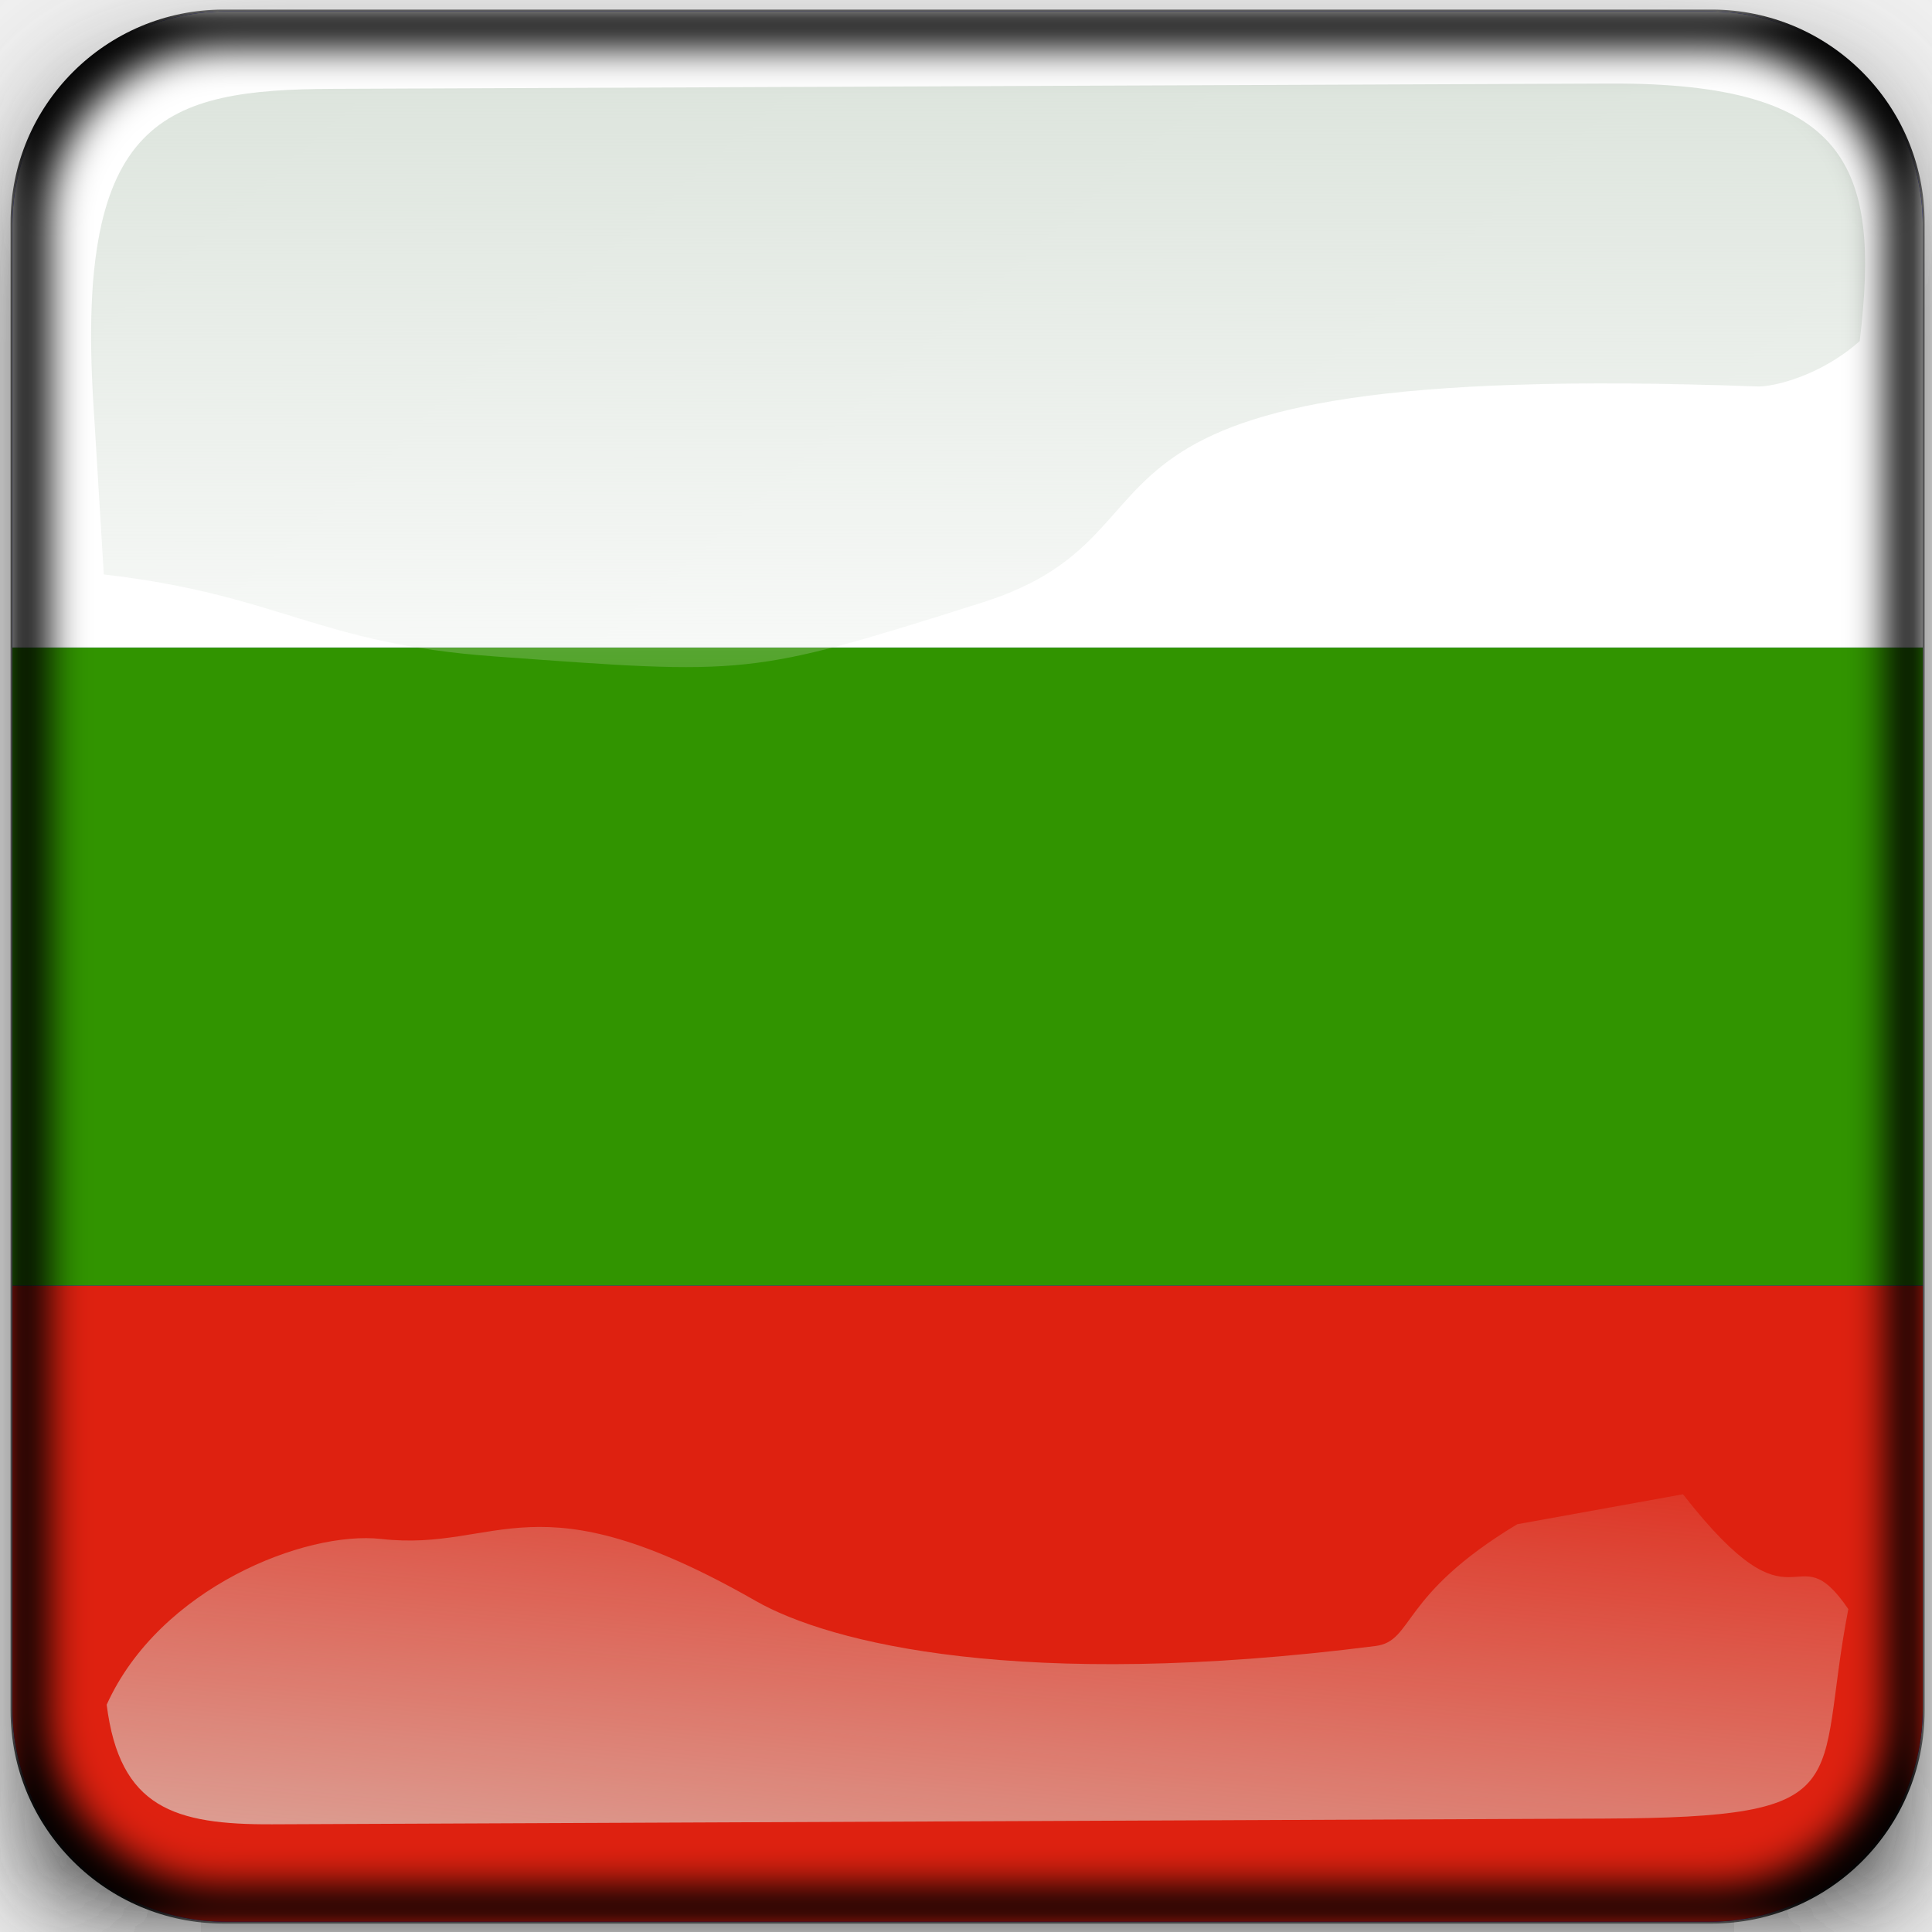
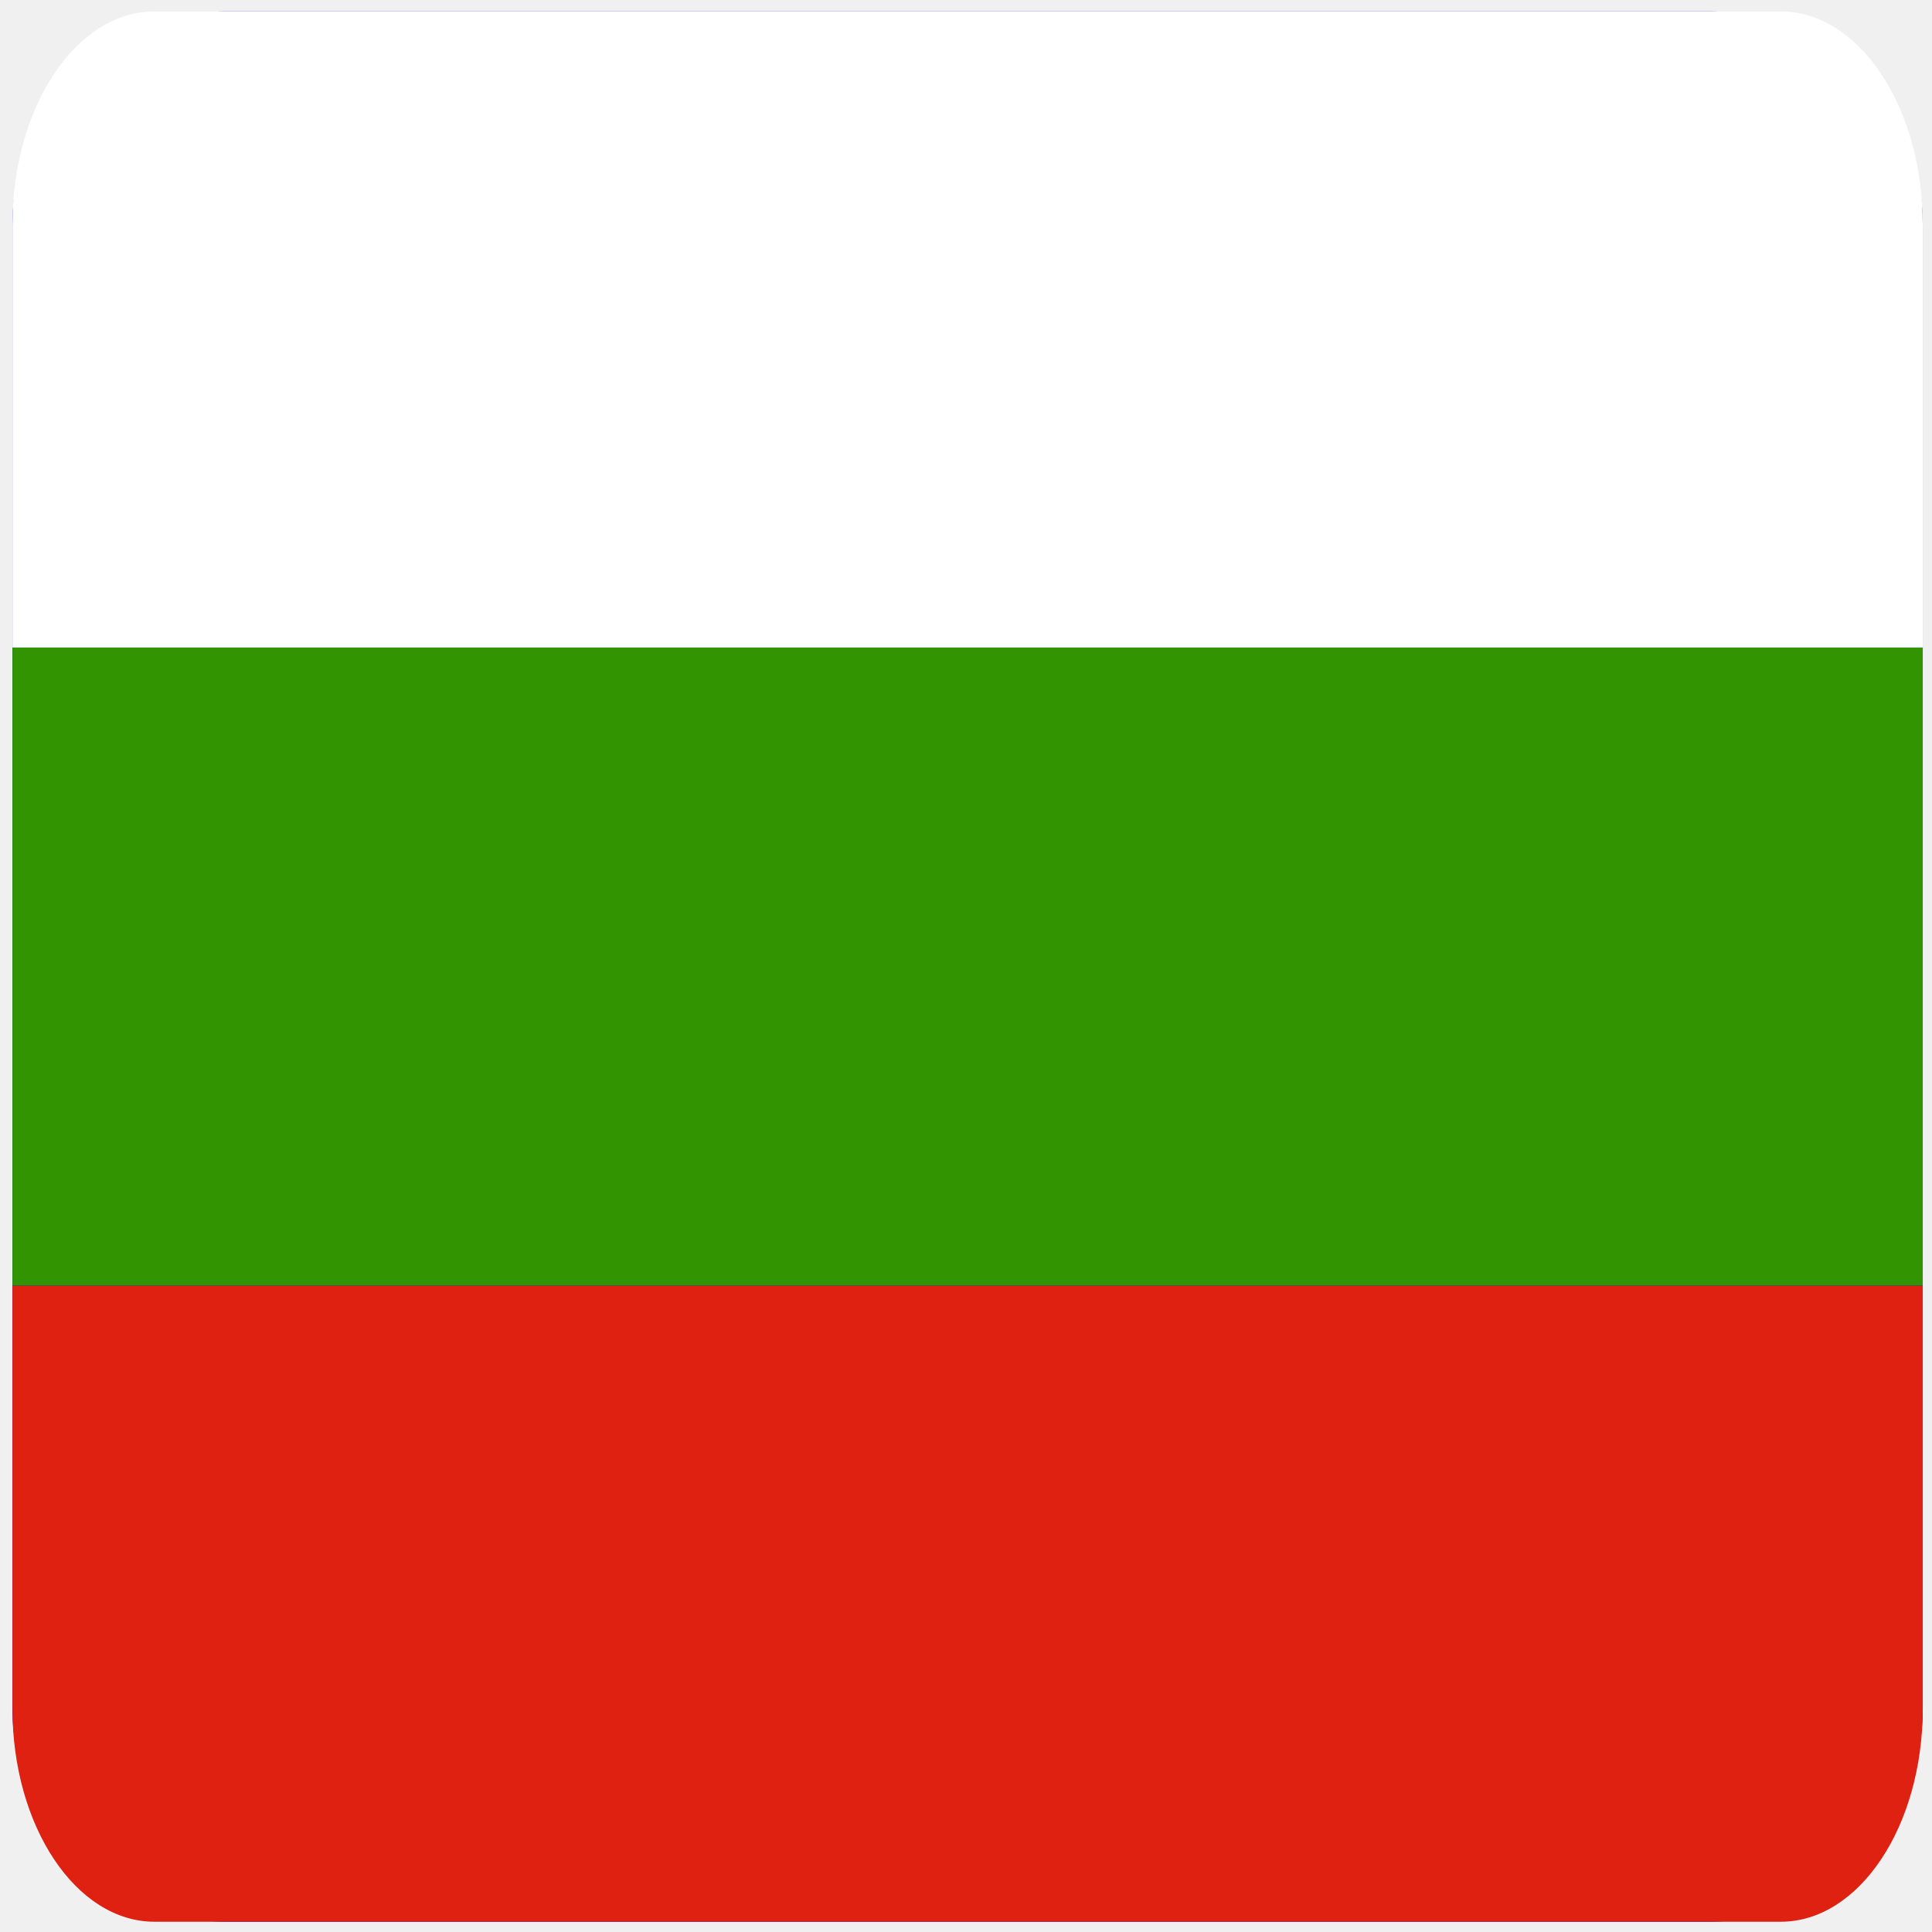
<svg xmlns="http://www.w3.org/2000/svg" xmlns:xlink="http://www.w3.org/1999/xlink" id="svg2" viewBox="0 0 768 768" version="1.1">
  <defs id="defs4">
-     <clipPath id="clipPathFlag" clipPathUnits="userSpaceOnUse">
-       <rect id="rect3918" fill-opacity="0.67" ry="57" height="511" width="511" y=".5" x=".5" />
-     </clipPath>
    <linearGradient id="linearGradient3852-0">
      <stop id="stop3854-6" stop-color="#dbe3db" offset="0" />
      <stop id="stop3856-1" stop-color="#dbe3db" stop-opacity="0" offset="1" />
    </linearGradient>
    <linearGradient id="linearGradient5122" y2="523.41" xlink:href="#linearGradient3852-0" gradientUnits="userSpaceOnUse" x2="358.08" gradientTransform="matrix(1.1571,0,0,1.3167,-91.204,-253.99)" y1="705.76" x1="342.19" />
    <linearGradient id="linearGradient5125" y2="360.92" xlink:href="#linearGradient3852-0" gradientUnits="userSpaceOnUse" x2="405.75" gradientTransform="matrix(0.95303,0,0,0.86647,11.575,-4.5016)" y1="118.06" x1="405.26" />
    <filter id="filter5740" x="-0.044" y="-0.044" width="1.087" height="1.087">
      <feGaussianBlur id="feGaussianBlur5742" stdDeviation="5.12" />
    </filter>
    <clipPath id="clipPath5796" clipPathUnits="userSpaceOnUse">
      <rect id="rect5798" ry="57" height="512" width="512" stroke="#00fa00" y="0" x="0" stroke-width="20" fill="none" />
    </clipPath>
    <filter id="filter5912" x="-0.089" y="-0.089" width="1.178" height="1.178">
      <feGaussianBlur id="feGaussianBlur5914" stdDeviation="17.92" />
    </filter>
+ 
+ &gt;
+   <clipPath clipPathUnits="userSpaceOnUse" id="clipPath1">
+       <rect id="rect1" fill-opacity="0.67" ry="6.68" height="59.883" width="89.824" y="0.059" x="0.088" style="stroke-width:0.144" />
+     </clipPath>
+     <clipPath clipPathUnits="userSpaceOnUse" id="clipPath2">
+       <rect id="rect2" fill-opacity="0.67" ry="84.705" height="759.374" width="759.374" y="4.542" x="4.947" style="stroke-width:1.486" />
+     </clipPath>
  </defs>
-   <g id="template-button" transform="matrix(1.486055,0,0,1.486055,-186.0108,-186.4156)">&gt;
-   <g id="00" transform="translate(90,90)">
-       <rect id="shadow" ry="57" height="512" filter="url(#filter5912)" width="512" stroke="#a8a8a8" y="56" x="38" stroke-width="5" />
-     </g>
-     <g id="01" clip-path="url(#clipPathFlag)" transform="translate(128,128)">
-       <rect id="mask" ry="57" height="512" width="512" y="0" x="0" fill="#0000ff" />
-       <g id="flag" transform="scale(5.6889,8.5333)">
-         <rect id="rect629" fill-rule="evenodd" height="20" width="90" y="40" x="0" stroke-width="1pt" fill="#de2110" />
-         <rect id="rect631" fill-rule="evenodd" height="20" width="90" y="0" x="0" stroke-width="1pt" fill="#ffffff" />
-         <rect id="rect632" fill-rule="evenodd" height="20" width="90" y="20" x="0" stroke-width="1pt" fill="#319400" />
-       </g>
-     </g>
-     <g id="02" transform="translate(0,38)">
-       <path id="path3862-8" style="color:#000000;fill:url(#linearGradient5125)" d="m 214.21,111.21 c -45.245,0.188 -68.716,7.731 -64.094,83.553 l 2.825,46.345 c 47.474,5.512 56.664,18.445 104.36,21.914 68.073,4.951 67.937,5.421 130.56,-14.384 62.628,-19.805 5.825,-65.247 207.32,-57.82 4.603,0.17 17.314,-3.053 27.462,-12.15 5.582,-46.524 -2.784,-69.143 -66.934,-68.876 z" fill="url(#linearGradient5125)" />
-       <path id="path3079-9" style="color:#000000;fill:url(#linearGradient5122)" d="m 531.03,495.17 c -31.605,19.022 -27.601,31.26 -37.913,32.573 -94.704,12.053 -145.98,-0.727 -165.8,-12.061 -59.588,-34.078 -68.468,-13.014 -100.22,-16.574 -20.115,-2.255 -59.245,12.984 -73.388,44.344 3.472,27.608 18.111,32.098 44.281,31.986 l 356.06,-1.527 c 69.692,-0.299 56.335,-8.493 65.543,-56.039 -14.772,-21.671 -13.157,9.109 -44.224,-30.717 z" fill="url(#linearGradient5122)" />
-       <rect id="rect5734" transform="translate(128,90)" clip-path="url(#clipPath5796)" ry="57" height="512" filter="url(#filter5740)" width="512" stroke="#000000" y="0" x="0" stroke-width="20" fill="none" />
-     </g>
+   <g id="00" transform="matrix(1.486055,0,0,1.486055,-52.26581,-52.67068)">
+     <rect id="shadow" ry="57" height="512" filter="url(#filter5912)" width="512" stroke="#a8a8a8" y="56" x="38" stroke-width="5" style="display:none" />
+   </g>
+   <rect id="mask" ry="84.705" height="760.86" width="760.86" y="3.799" x="4.204" fill="#0000ff" style="stroke-width:1.486" clip-path="url(#clipPath2)" />
+   <g id="flag" transform="matrix(8.454019,0,0,12.68096,4.204286,3.799416)" clip-path="url(#clipPath1)">
+     <rect id="rect629" fill-rule="evenodd" height="20" width="90" y="40" x="0" stroke-width="1pt" fill="#de2110" />
+     <rect id="rect631" fill-rule="evenodd" height="20" width="90" y="0" x="0" stroke-width="1pt" fill="#ffffff" />
+     <rect id="rect632" fill-rule="evenodd" height="20" width="90" y="20" x="0" stroke-width="1pt" fill="#319400" />
+   </g>
+   <g id="02" transform="matrix(1.486055,0,0,1.486055,-186.0108,-129.9455)" style="display:none">
+     <path id="path3862-8" style="color:#000000;fill:url(#linearGradient5125)" d="m 214.21,111.21 c -45.245,0.188 -68.716,7.731 -64.094,83.553 l 2.825,46.345 c 47.474,5.512 56.664,18.445 104.36,21.914 68.073,4.951 67.937,5.421 130.56,-14.384 62.628,-19.805 5.825,-65.247 207.32,-57.82 4.603,0.17 17.314,-3.053 27.462,-12.15 5.582,-46.524 -2.784,-69.143 -66.934,-68.876 z" fill="url(#linearGradient5125)" />
+     <path id="path3079-9" style="color:#000000;fill:url(#linearGradient5122)" d="m 531.03,495.17 c -31.605,19.022 -27.601,31.26 -37.913,32.573 -94.704,12.053 -145.98,-0.727 -165.8,-12.061 -59.588,-34.078 -68.468,-13.014 -100.22,-16.574 -20.115,-2.255 -59.245,12.984 -73.388,44.344 3.472,27.608 18.111,32.098 44.281,31.986 l 356.06,-1.527 c 69.692,-0.299 56.335,-8.493 65.543,-56.039 -14.772,-21.671 -13.157,9.109 -44.224,-30.717 z" fill="url(#linearGradient5122)" />
+     <rect id="rect5734" transform="translate(128,90)" clip-path="url(#clipPath5796)" ry="57" height="512" filter="url(#filter5740)" width="512" stroke="#000000" y="0" x="0" stroke-width="20" fill="none" />
  </g>
</svg>
